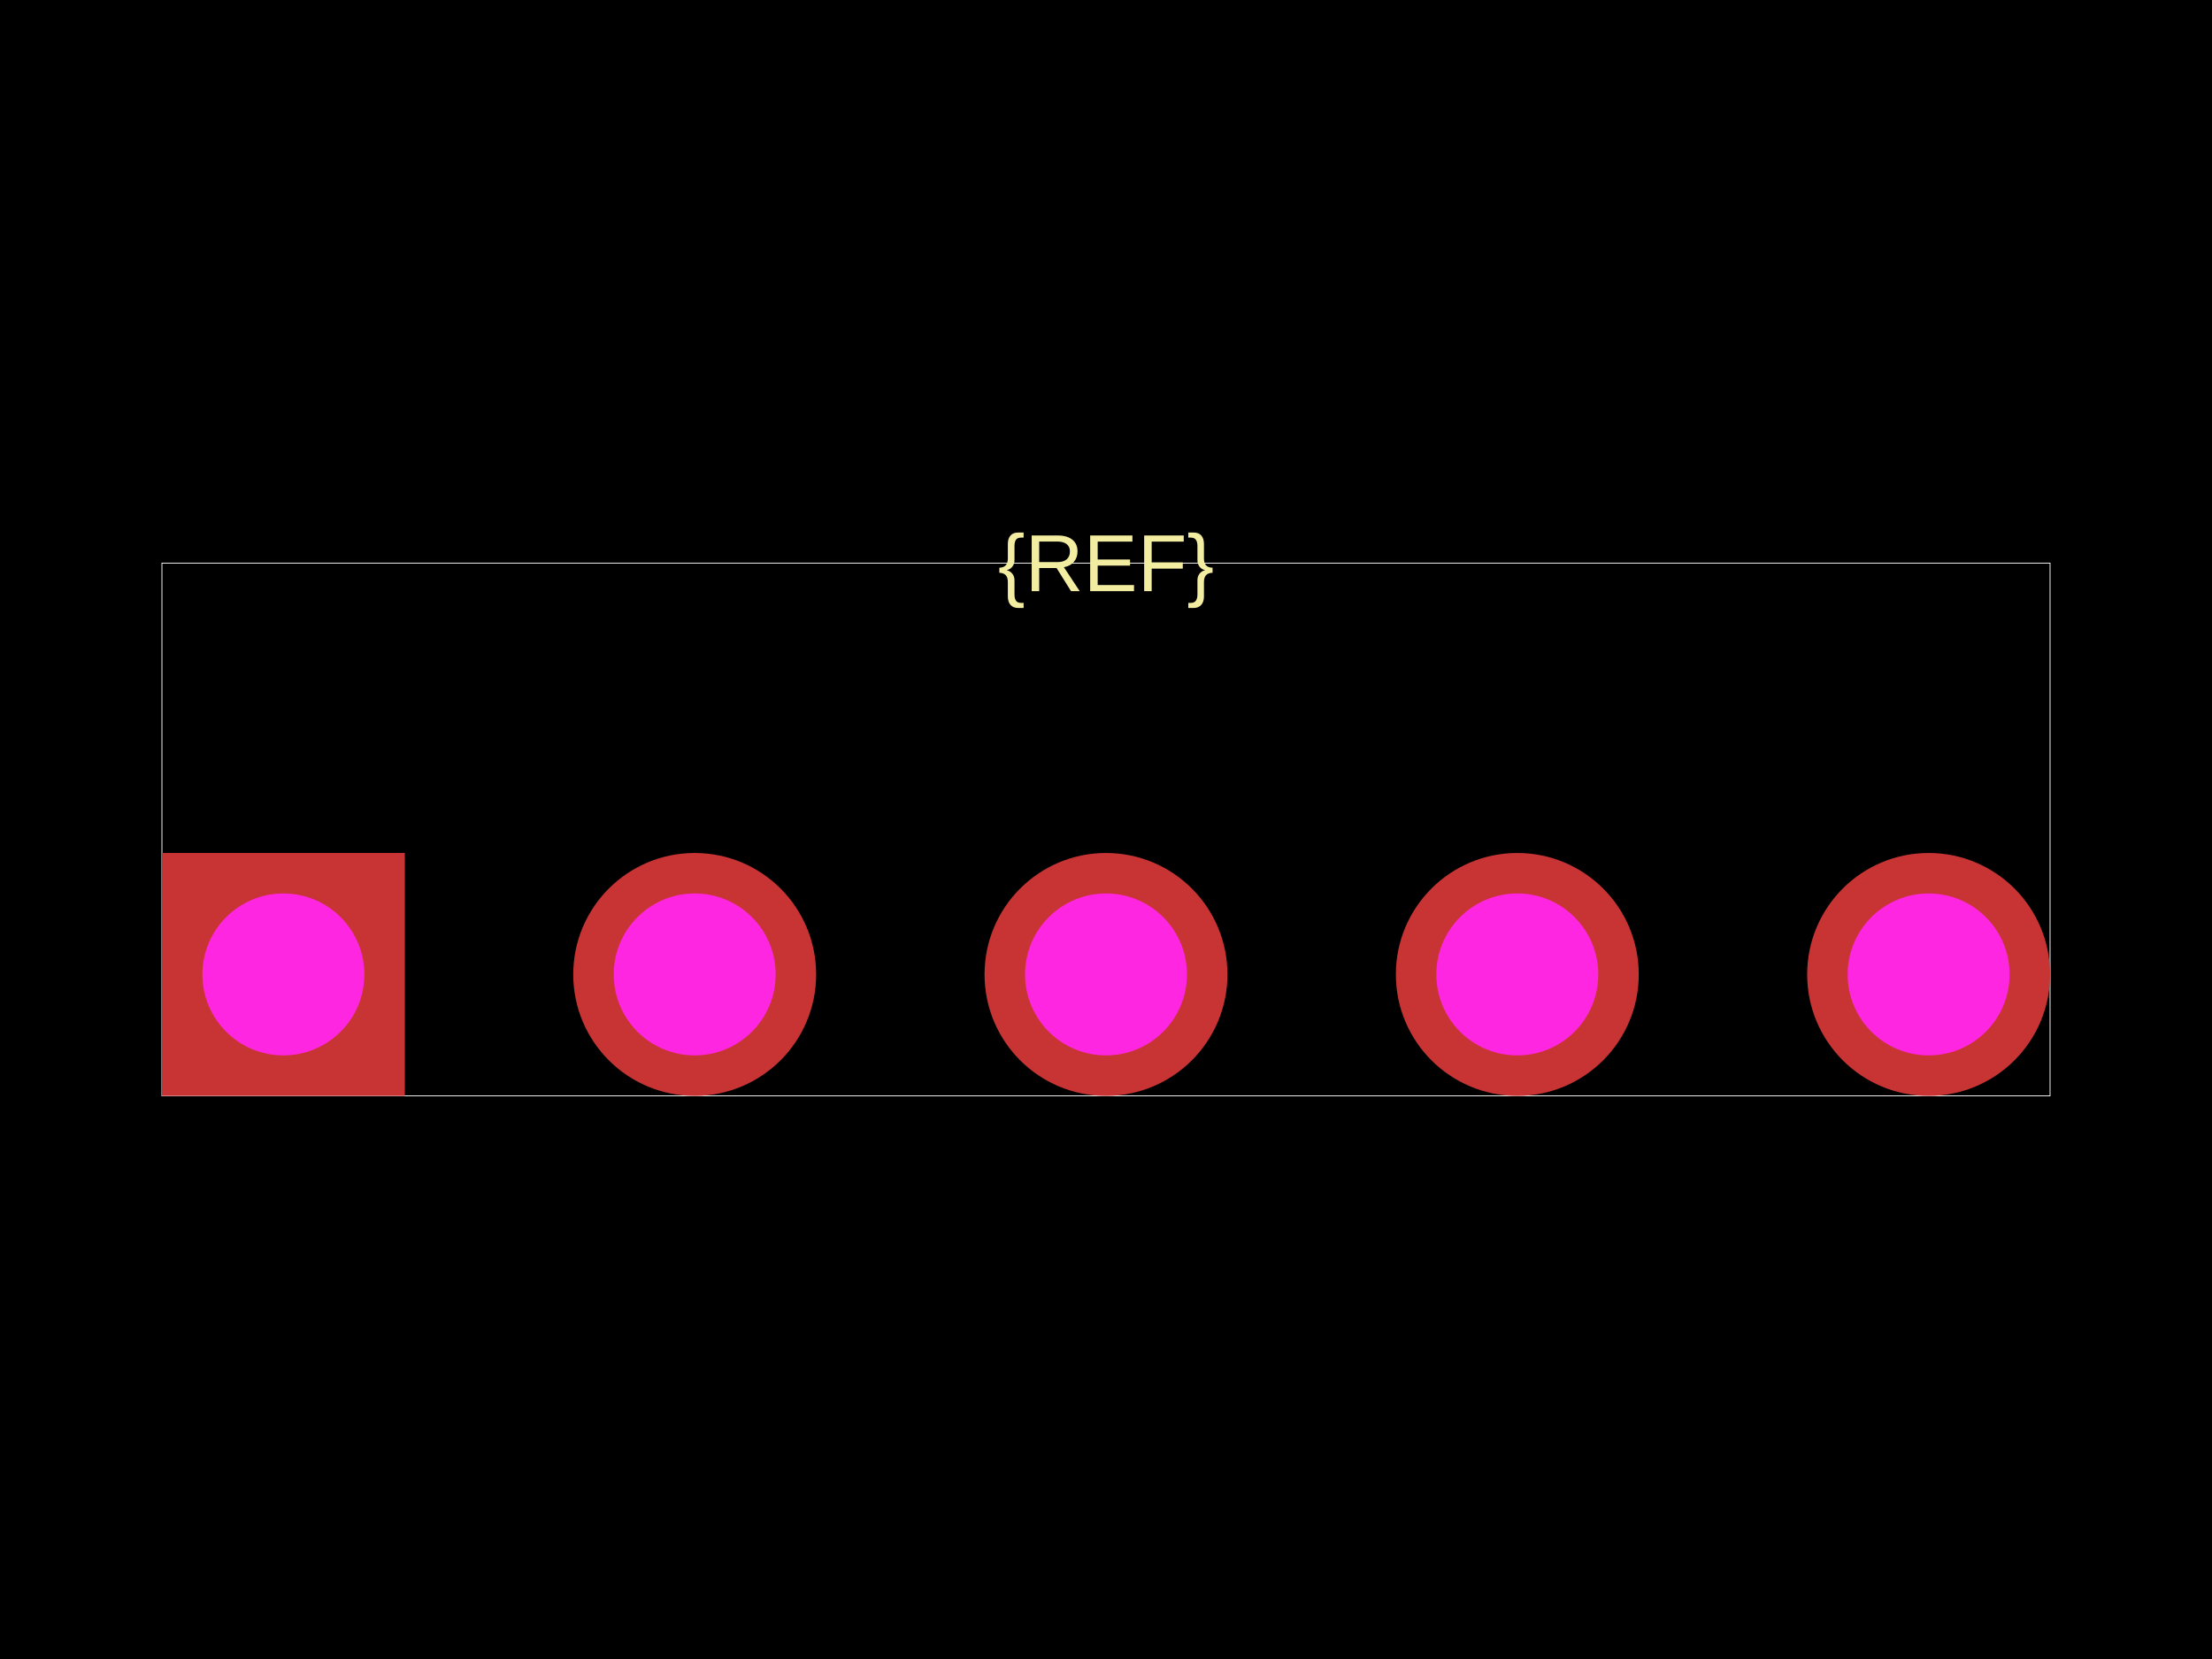
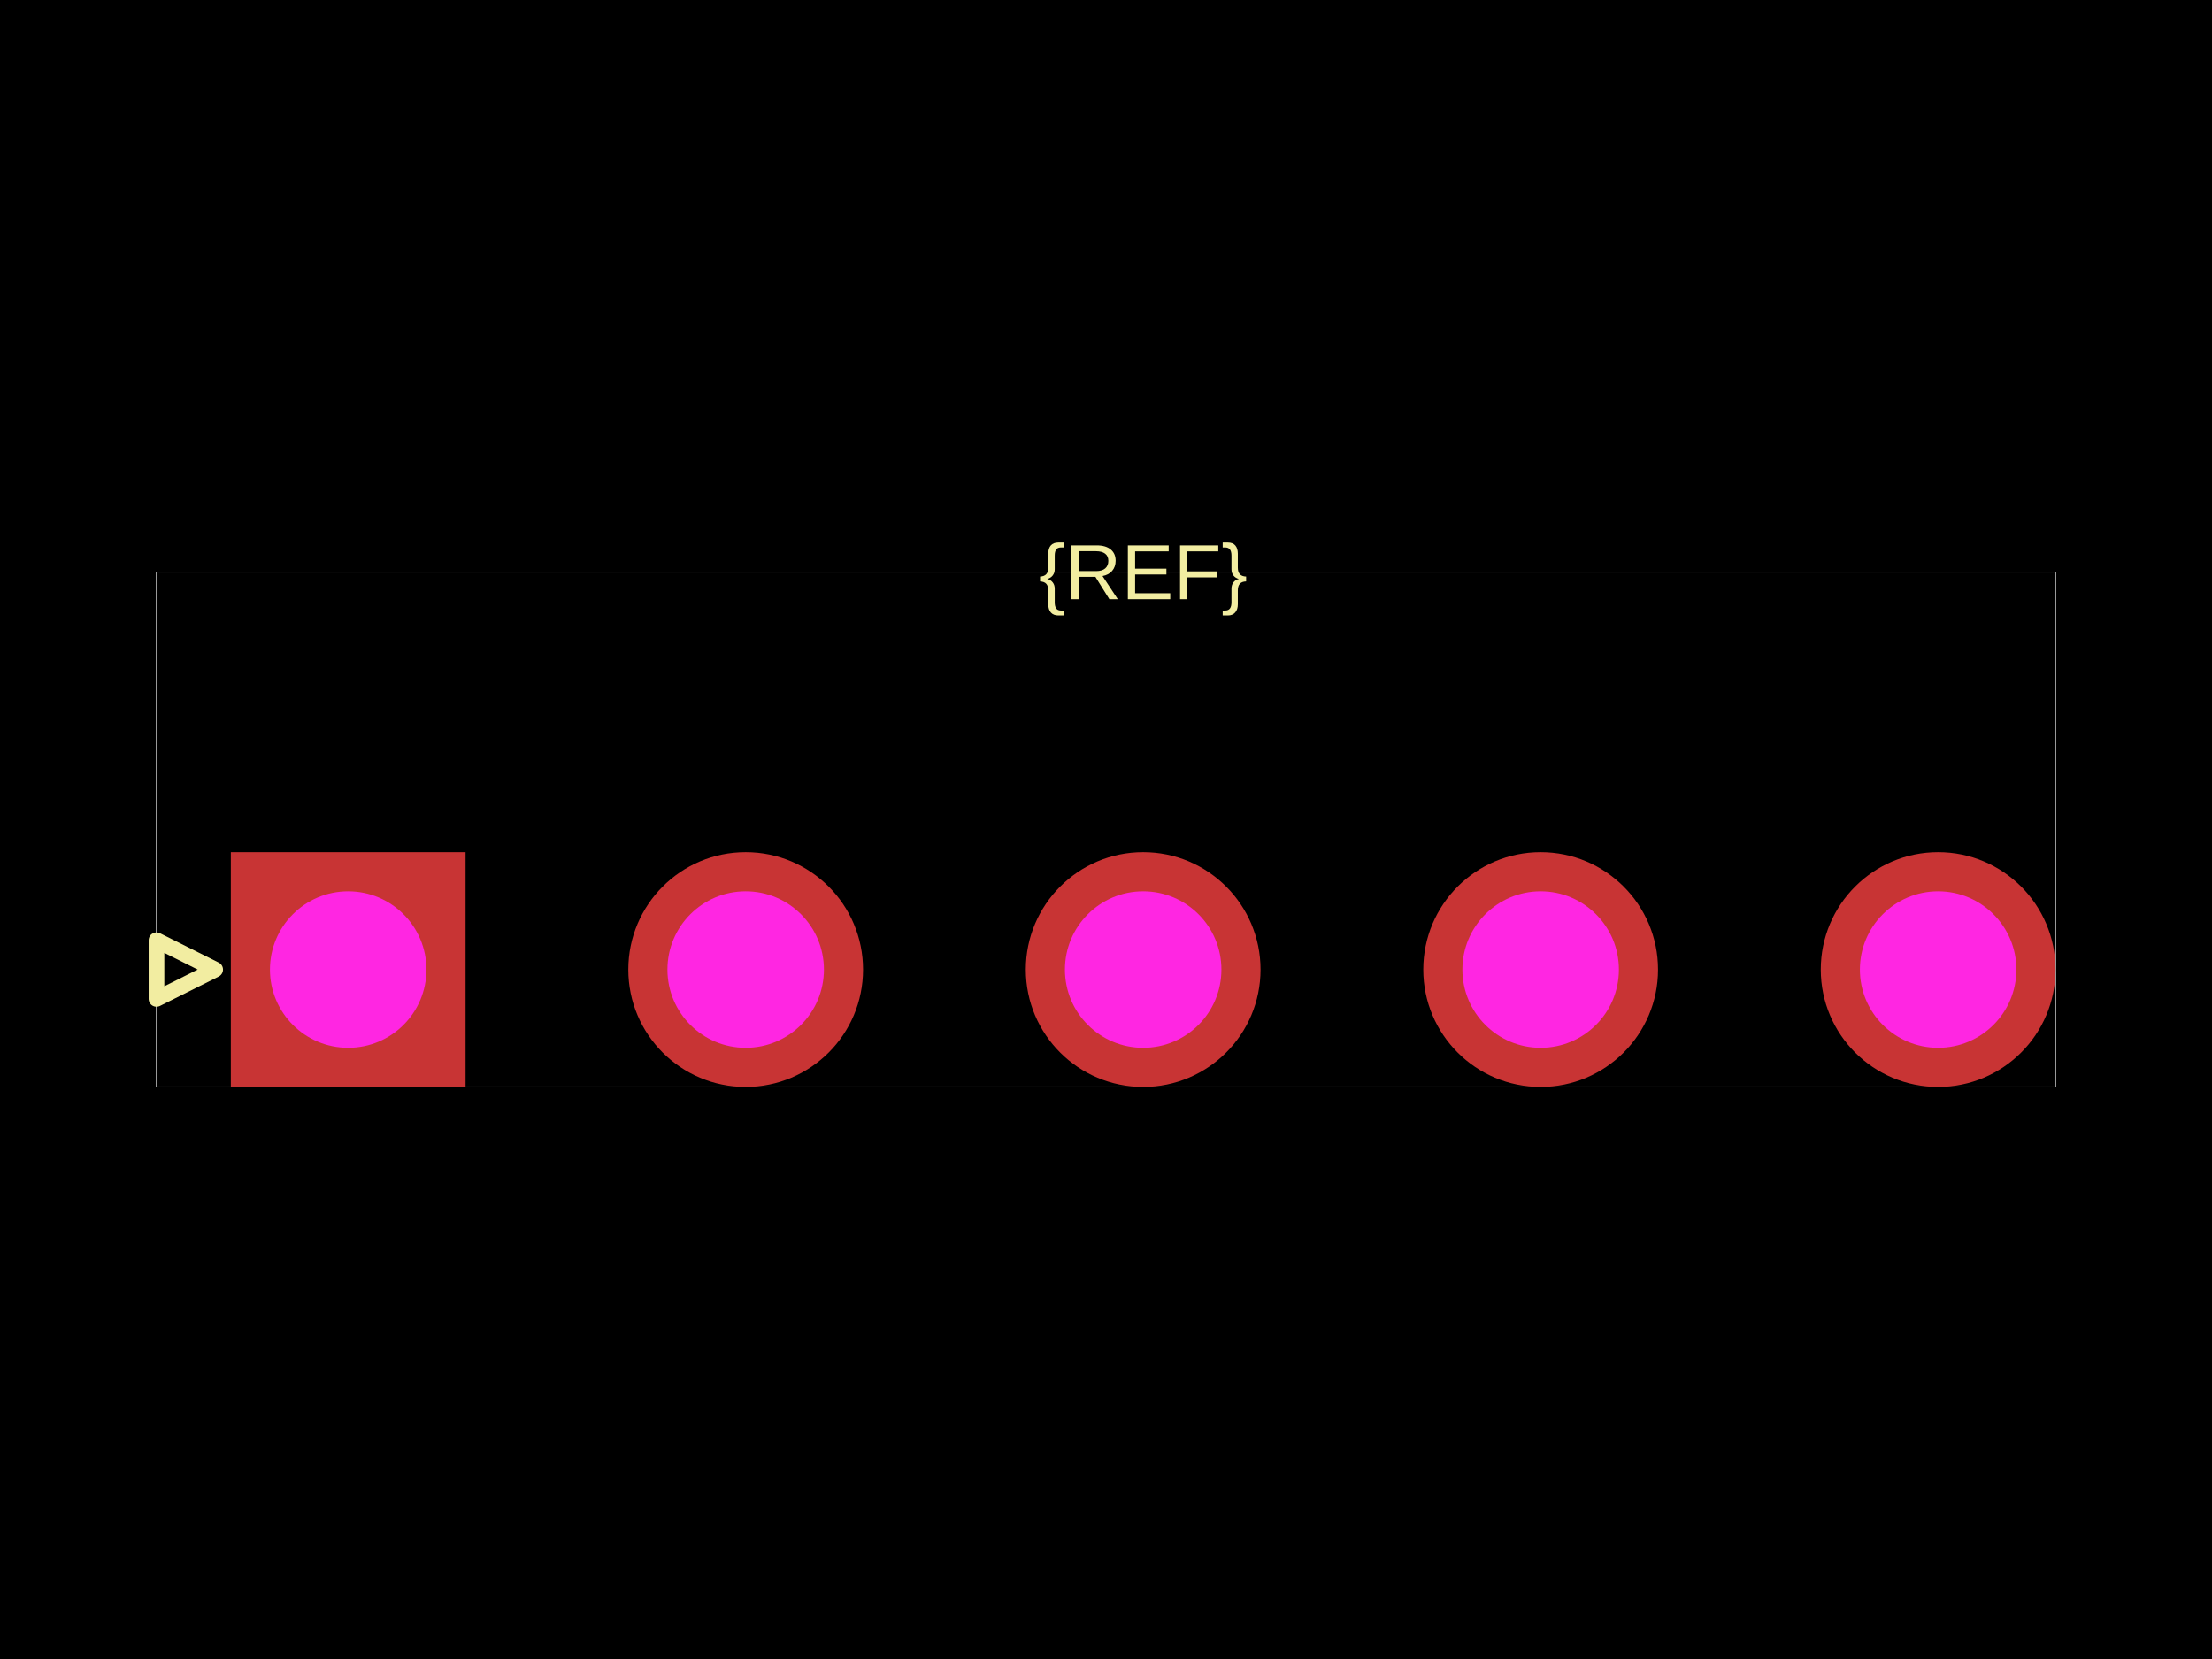
<svg xmlns="http://www.w3.org/2000/svg" width="800" height="600">
  <style />
  <rect class="boundary" x="0" y="0" fill="#000" width="800" height="600" data-type="pcb_background" data-pcb-layer="global" />
-   <rect class="pcb-boundary" fill="none" stroke="#fff" stroke-width="0.3" x="58.565" y="203.66" width="682.87" height="192.679" data-type="pcb_boundary" data-pcb-layer="global" />
-   <text x="0" y="0" dx="0" dy="0" fill="#f2eda1" font-family="Arial, sans-serif" font-size="29.283" text-anchor="middle" dominant-baseline="central" transform="matrix(1,0,0,1,400,203.6603)" class="pcb-silkscreen-text pcb-silkscreen-top" data-pcb-silkscreen-text-id="silkscreen_text_1" stroke="none" data-type="pcb_silkscreen_text" data-pcb-layer="top">{REF}</text>
+   <rect class="pcb-boundary" fill="none" stroke="#fff" stroke-width="0.3" x="56.597" y="206.898" width="686.806" height="186.204" data-type="pcb_boundary" data-pcb-layer="global" />
+   <path class="pcb-silkscreen pcb-silkscreen-top" d="M 56.597 340.042 L 77.821 350.654 L 56.597 361.266 L 56.597 340.042 Z" fill="none" stroke="#f2eda1" stroke-width="5.66" stroke-linecap="round" stroke-linejoin="round" data-pcb-component-id="" data-pcb-silkscreen-path-id="pin1_arrow" data-type="pcb_silkscreen_path" data-pcb-layer="top" />
+   <text x="0" y="0" dx="0" dy="0" fill="#f2eda1" font-family="Arial, sans-serif" font-size="28.299" text-anchor="middle" dominant-baseline="central" transform="matrix(1,0,0,1,413.4418,206.8978)" class="pcb-silkscreen-text pcb-silkscreen-top" data-pcb-silkscreen-text-id="silkscreen_text_1" stroke="none" data-type="pcb_silkscreen_text" data-pcb-layer="top">{REF}</text>
  <g data-type="pcb_plated_hole" data-pcb-layer="through">
-     <rect class="pcb-hole-outer-pad" fill="rgb(200, 52, 52)" x="58.565" y="308.492" width="87.848" height="87.848" data-type="pcb_plated_hole" data-pcb-layer="top" />
-     <circle class="pcb-hole-inner" fill="#FF26E2" cx="102.489" cy="352.416" r="29.283" data-type="pcb_plated_hole_drill" data-pcb-layer="drill" />
+     <rect class="pcb-hole-outer-pad" fill="rgb(200, 52, 52)" x="83.481" y="308.207" width="84.896" height="84.896" data-type="pcb_plated_hole" data-pcb-layer="top" />
+     <circle class="pcb-hole-inner" fill="#FF26E2" cx="125.929" cy="350.654" r="28.299" data-type="pcb_plated_hole_drill" data-pcb-layer="drill" />
  </g>
  <g data-type="pcb_plated_hole" data-pcb-layer="through">
-     <circle class="pcb-hole-outer" fill="rgb(200, 52, 52)" cx="251.245" cy="352.416" r="43.924" data-type="pcb_plated_hole" data-pcb-layer="top" />
-     <circle class="pcb-hole-inner" fill="#FF26E2" cx="251.245" cy="352.416" r="29.283" data-type="pcb_plated_hole_drill" data-pcb-layer="drill" />
+     <circle class="pcb-hole-outer" fill="rgb(200, 52, 52)" cx="269.685" cy="350.654" r="42.448" data-type="pcb_plated_hole" data-pcb-layer="top" />
+     <circle class="pcb-hole-inner" fill="#FF26E2" cx="269.685" cy="350.654" r="28.299" data-type="pcb_plated_hole_drill" data-pcb-layer="drill" />
  </g>
  <g data-type="pcb_plated_hole" data-pcb-layer="through">
-     <circle class="pcb-hole-outer" fill="rgb(200, 52, 52)" cx="400" cy="352.416" r="43.924" data-type="pcb_plated_hole" data-pcb-layer="top" />
-     <circle class="pcb-hole-inner" fill="#FF26E2" cx="400" cy="352.416" r="29.283" data-type="pcb_plated_hole_drill" data-pcb-layer="drill" />
+     <circle class="pcb-hole-outer" fill="rgb(200, 52, 52)" cx="413.442" cy="350.654" r="42.448" data-type="pcb_plated_hole" data-pcb-layer="top" />
+     <circle class="pcb-hole-inner" fill="#FF26E2" cx="413.442" cy="350.654" r="28.299" data-type="pcb_plated_hole_drill" data-pcb-layer="drill" />
  </g>
  <g data-type="pcb_plated_hole" data-pcb-layer="through">
-     <circle class="pcb-hole-outer" fill="rgb(200, 52, 52)" cx="548.755" cy="352.416" r="43.924" data-type="pcb_plated_hole" data-pcb-layer="top" />
-     <circle class="pcb-hole-inner" fill="#FF26E2" cx="548.755" cy="352.416" r="29.283" data-type="pcb_plated_hole_drill" data-pcb-layer="drill" />
+     <circle class="pcb-hole-outer" fill="rgb(200, 52, 52)" cx="557.198" cy="350.654" r="42.448" data-type="pcb_plated_hole" data-pcb-layer="top" />
+     <circle class="pcb-hole-inner" fill="#FF26E2" cx="557.198" cy="350.654" r="28.299" data-type="pcb_plated_hole_drill" data-pcb-layer="drill" />
  </g>
  <g data-type="pcb_plated_hole" data-pcb-layer="through">
-     <circle class="pcb-hole-outer" fill="rgb(200, 52, 52)" cx="697.511" cy="352.416" r="43.924" data-type="pcb_plated_hole" data-pcb-layer="top" />
-     <circle class="pcb-hole-inner" fill="#FF26E2" cx="697.511" cy="352.416" r="29.283" data-type="pcb_plated_hole_drill" data-pcb-layer="drill" />
+     <circle class="pcb-hole-outer" fill="rgb(200, 52, 52)" cx="700.955" cy="350.654" r="42.448" data-type="pcb_plated_hole" data-pcb-layer="top" />
+     <circle class="pcb-hole-inner" fill="#FF26E2" cx="700.955" cy="350.654" r="28.299" data-type="pcb_plated_hole_drill" data-pcb-layer="drill" />
  </g>
</svg>
